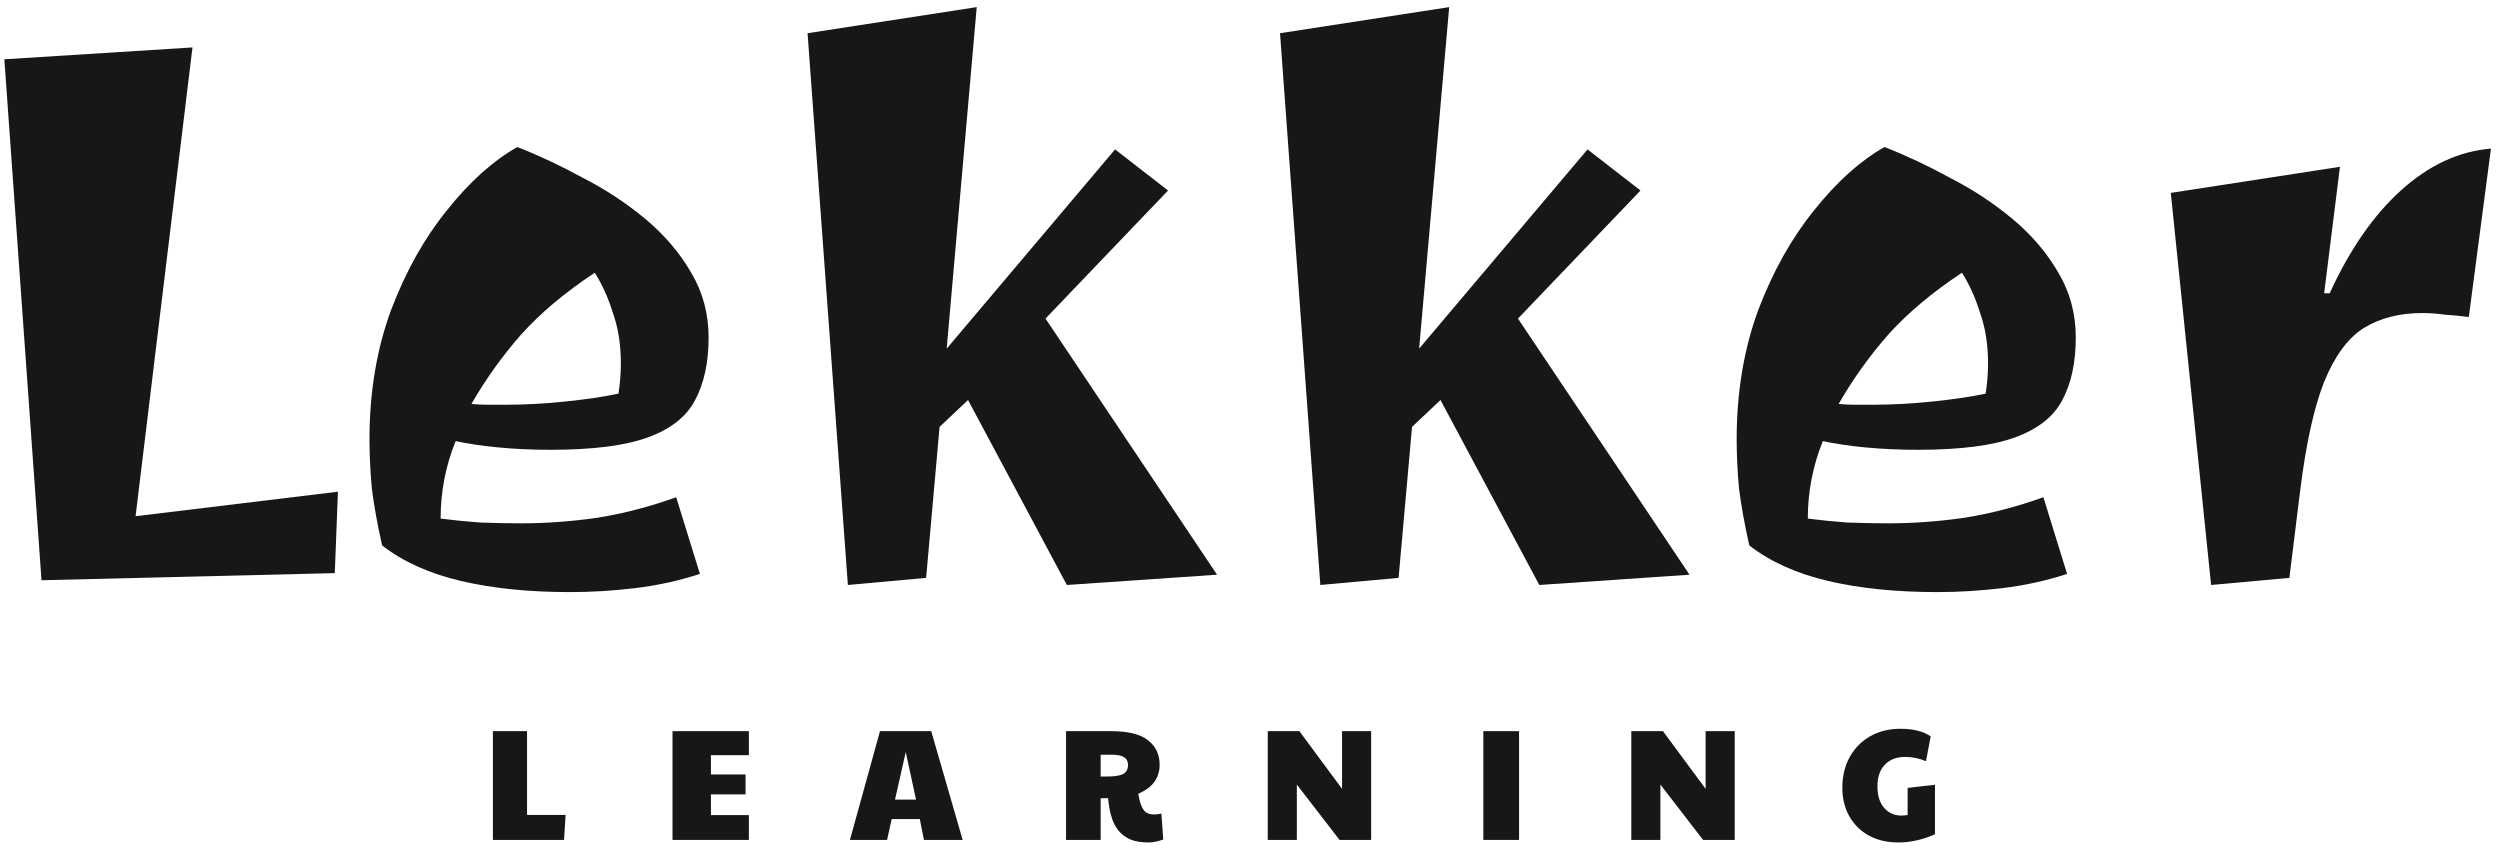
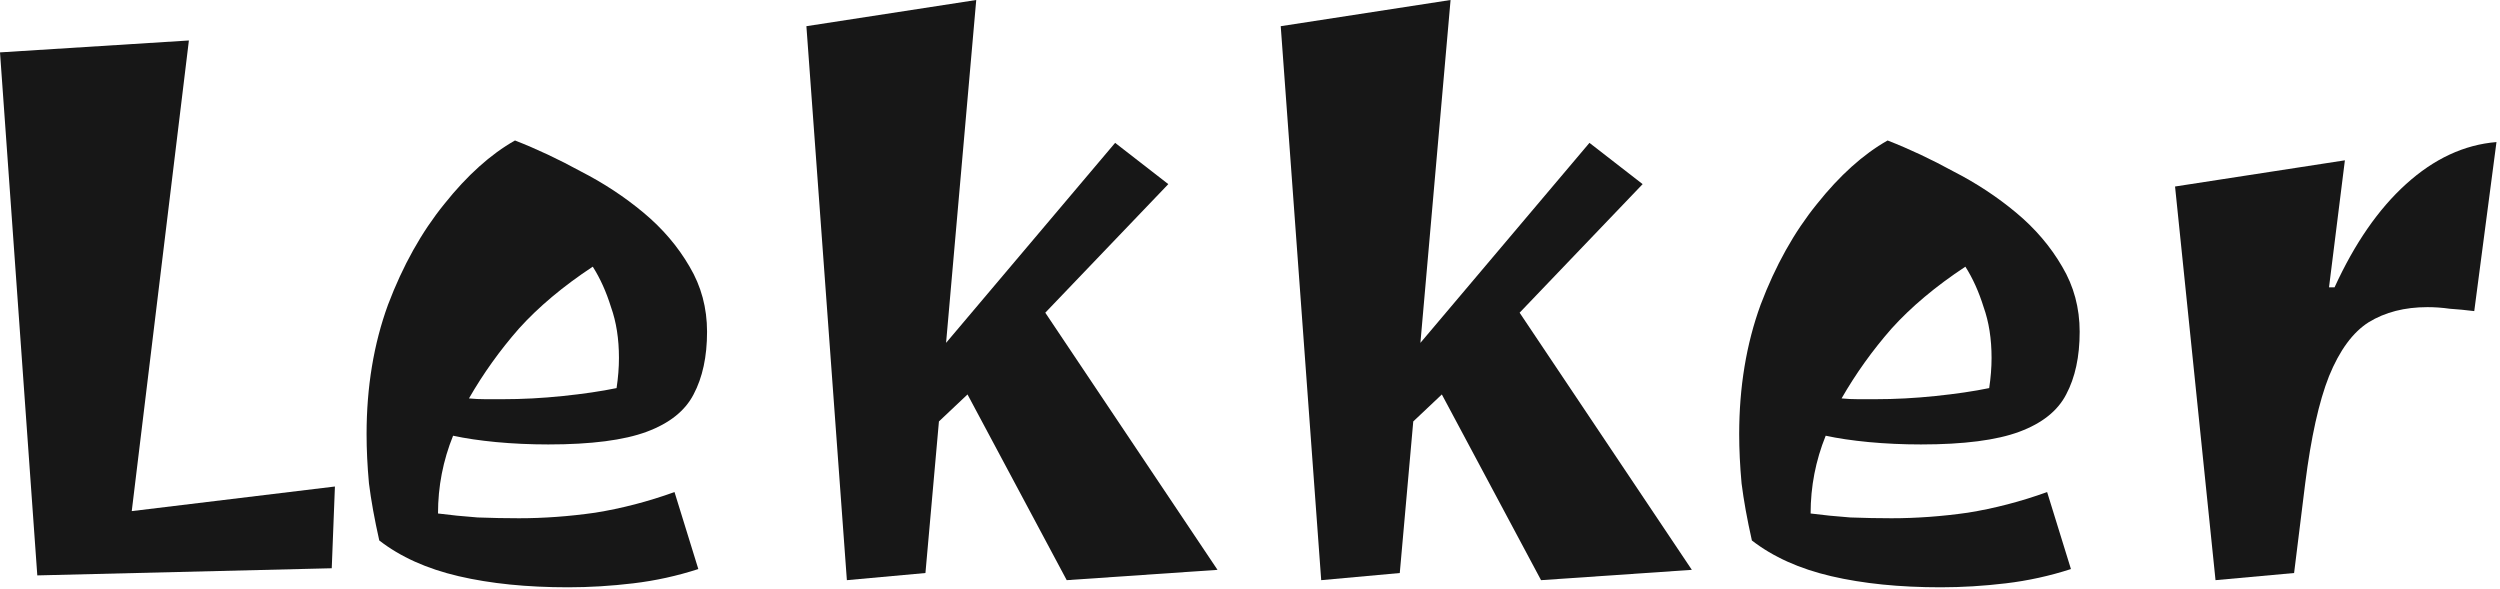
- <svg xmlns="http://www.w3.org/2000/svg" width="253" height="86" viewBox="0 0 253 86" fill="none">
-   <path d="M4.2 58.72L0.44 6L19.48 4.8L13.72 52.24L34.2 49.76L33.88 58L4.2 58.72Z" fill="#171717" />
-   <path d="M57.711 59.92C53.551 59.92 49.871 59.547 46.671 58.8C43.471 58.053 40.804 56.853 38.671 55.2C38.191 53.067 37.844 51.147 37.631 49.44C37.471 47.68 37.391 46.027 37.391 44.48C37.391 39.733 38.111 35.387 39.551 31.44C41.044 27.493 42.937 24.107 45.231 21.28C47.524 18.4 49.897 16.267 52.351 14.88C54.537 15.733 56.751 16.773 58.991 18C61.284 19.173 63.391 20.56 65.311 22.16C67.231 23.76 68.777 25.573 69.951 27.6C71.124 29.573 71.711 31.76 71.711 34.16C71.711 36.667 71.257 38.773 70.351 40.48C69.497 42.133 67.924 43.387 65.631 44.24C63.337 45.093 60.031 45.52 55.711 45.52C53.897 45.52 52.137 45.44 50.431 45.28C48.777 45.12 47.337 44.907 46.111 44.64C45.097 47.147 44.591 49.76 44.591 52.48C45.817 52.64 47.151 52.773 48.591 52.88C50.031 52.933 51.417 52.96 52.751 52.96C55.257 52.96 57.817 52.773 60.431 52.4C63.097 51.973 65.764 51.28 68.431 50.32L70.831 58.08C68.697 58.773 66.511 59.253 64.271 59.52C62.031 59.787 59.844 59.92 57.711 59.92ZM51.071 40.96C53.097 40.96 55.124 40.853 57.151 40.64C59.231 40.427 61.044 40.16 62.591 39.84C62.751 38.773 62.831 37.76 62.831 36.8C62.831 34.88 62.564 33.173 62.031 31.68C61.551 30.133 60.937 28.773 60.191 27.6C57.204 29.573 54.724 31.653 52.751 33.84C50.831 36.027 49.151 38.373 47.711 40.88C48.244 40.933 48.804 40.96 49.391 40.96C49.977 40.96 50.537 40.96 51.071 40.96Z" fill="#171717" />
-   <path d="M85.805 59.2L81.725 3.36L98.845 0.72L95.805 35.28L112.845 15.12L118.205 19.28L105.805 32.24L123.165 58.16L107.965 59.2L97.965 40.48L95.085 43.2L93.725 58.48L85.805 59.2Z" fill="#171717" />
-   <path d="M133.618 59.2L129.538 3.36L146.658 0.72L143.618 35.28L160.658 15.12L166.018 19.28L153.618 32.24L170.978 58.16L155.778 59.2L145.777 40.48L142.898 43.2L141.538 58.48L133.618 59.2Z" fill="#171717" />
-   <path d="M196.07 59.92C191.91 59.92 188.23 59.547 185.03 58.8C181.83 58.053 179.163 56.853 177.03 55.2C176.55 53.067 176.203 51.147 175.99 49.44C175.83 47.68 175.75 46.027 175.75 44.48C175.75 39.733 176.47 35.387 177.91 31.44C179.403 27.493 181.297 24.107 183.59 21.28C185.883 18.4 188.257 16.267 190.71 14.88C192.897 15.733 195.11 16.773 197.35 18C199.643 19.173 201.75 20.56 203.67 22.16C205.59 23.76 207.137 25.573 208.31 27.6C209.483 29.573 210.07 31.76 210.07 34.16C210.07 36.667 209.617 38.773 208.71 40.48C207.857 42.133 206.283 43.387 203.99 44.24C201.697 45.093 198.39 45.52 194.07 45.52C192.257 45.52 190.497 45.44 188.79 45.28C187.137 45.12 185.697 44.907 184.47 44.64C183.457 47.147 182.95 49.76 182.95 52.48C184.177 52.64 185.51 52.773 186.95 52.88C188.39 52.933 189.777 52.96 191.11 52.96C193.617 52.96 196.177 52.773 198.79 52.4C201.457 51.973 204.123 51.28 206.79 50.32L209.19 58.08C207.057 58.773 204.87 59.253 202.63 59.52C200.39 59.787 198.203 59.92 196.07 59.92ZM189.43 40.96C191.457 40.96 193.483 40.853 195.51 40.64C197.59 40.427 199.403 40.16 200.95 39.84C201.11 38.773 201.19 37.76 201.19 36.8C201.19 34.88 200.923 33.173 200.39 31.68C199.91 30.133 199.297 28.773 198.55 27.6C195.563 29.573 193.083 31.653 191.11 33.84C189.19 36.027 187.51 38.373 186.07 40.88C186.603 40.933 187.163 40.96 187.75 40.96C188.337 40.96 188.897 40.96 189.43 40.96Z" fill="#171717" />
-   <path d="M223.764 59.2L219.684 19.52L236.804 16.88L235.204 29.68H235.764C237.791 25.253 240.191 21.787 242.964 19.28C245.791 16.72 248.831 15.307 252.084 15.04L249.844 32.08C248.991 31.973 248.164 31.893 247.364 31.84C246.618 31.733 245.871 31.68 245.124 31.68C242.831 31.68 240.858 32.187 239.204 33.2C237.604 34.213 236.271 36.027 235.204 38.64C234.191 41.2 233.391 44.8 232.804 49.44L231.684 58.48L223.764 59.2Z" fill="#171717" />
-   <path d="M49.88 85V73.992H53.336V82.472H57.24L57.08 85H49.88Z" fill="#171717" />
-   <path d="M68.058 85V73.992H75.786V76.424H71.946V78.376H75.45V80.392H71.946V82.488H75.786V85H68.058Z" fill="#171717" />
-   <path d="M86.014 85L89.054 73.992H94.238L97.422 85H93.502L93.086 82.888H90.238L89.774 85H86.014ZM90.574 80.92H92.702L91.662 76.104L90.574 80.92Z" fill="#171717" />
-   <path d="M116.219 85.256C115.451 85.256 114.816 85.144 114.315 84.92C113.814 84.685 113.414 84.365 113.115 83.96C112.816 83.555 112.592 83.08 112.443 82.536C112.294 81.992 112.192 81.405 112.139 80.776H111.387V85H107.883V73.992H112.411C114.16 73.992 115.419 74.301 116.187 74.92C116.966 75.528 117.355 76.355 117.355 77.4C117.355 78.029 117.184 78.595 116.843 79.096C116.502 79.587 115.952 79.997 115.195 80.328C115.238 80.563 115.275 80.755 115.307 80.904C115.339 81.053 115.387 81.219 115.451 81.4C115.59 81.784 115.76 82.051 115.963 82.2C116.176 82.349 116.464 82.424 116.827 82.424C117.062 82.424 117.296 82.392 117.531 82.328L117.723 84.952C117.51 85.037 117.28 85.107 117.035 85.16C116.8 85.224 116.528 85.256 116.219 85.256ZM111.387 78.584H111.995C112.784 78.584 113.339 78.499 113.659 78.328C113.99 78.147 114.155 77.843 114.155 77.416C114.155 77.053 114.022 76.792 113.755 76.632C113.488 76.461 113.067 76.376 112.491 76.376H111.387V78.584Z" fill="#171717" />
-   <path d="M128.296 85V73.992H131.496L135.816 79.832V73.992H138.76V85H135.56L131.24 79.4V85H128.296Z" fill="#171717" />
-   <path d="M150.114 85V73.992H153.73V85H150.114Z" fill="#171717" />
-   <path d="M165.089 85V73.992H168.289L172.609 79.832V73.992H175.553V85H172.353L168.033 79.4V85H165.089Z" fill="#171717" />
-   <path d="M192.124 85.256C190.972 85.256 189.969 85.021 189.116 84.552C188.273 84.083 187.617 83.432 187.148 82.6C186.679 81.768 186.444 80.808 186.444 79.72C186.444 78.557 186.689 77.528 187.18 76.632C187.671 75.736 188.359 75.032 189.244 74.52C190.129 74.008 191.159 73.752 192.332 73.752C193.612 73.752 194.631 74.008 195.388 74.52L194.908 77.032C194.236 76.744 193.537 76.6 192.812 76.6C191.937 76.6 191.249 76.861 190.748 77.384C190.247 77.907 189.996 78.632 189.996 79.56C189.996 80.499 190.22 81.229 190.668 81.752C191.127 82.275 191.708 82.536 192.412 82.536C192.668 82.536 192.881 82.515 193.052 82.472V79.736L195.82 79.416V84.424C195.212 84.701 194.593 84.909 193.964 85.048C193.335 85.187 192.721 85.256 192.124 85.256Z" fill="#171717" />
+ <svg xmlns="http://www.w3.org/2000/svg" width="378" height="89" viewBox="0 0 378 89" fill="none">
+   <path d="M5.64 87L0 7.92L28.56 6.12L19.92 77.28L50.64 73.56L50.16 85.92L5.64 87Z" fill="#171717" />
+   <path d="M85.906 88.8C79.666 88.8 74.146 88.24 69.346 87.12C64.546 86 60.546 84.2 57.346 81.72C56.626 78.52 56.106 75.64 55.786 73.08C55.546 70.44 55.426 67.96 55.426 65.64C55.426 58.52 56.506 52 58.666 46.08C60.906 40.16 63.746 35.08 67.186 30.84C70.626 26.52 74.186 23.32 77.866 21.24C81.146 22.52 84.466 24.08 87.826 25.92C91.266 27.68 94.426 29.76 97.306 32.16C100.186 34.56 102.506 37.28 104.266 40.32C106.026 43.28 106.906 46.56 106.906 50.16C106.906 53.92 106.226 57.08 104.866 59.64C103.586 62.12 101.226 64 97.786 65.28C94.346 66.56 89.386 67.2 82.906 67.2C80.186 67.2 77.546 67.08 74.986 66.84C72.506 66.6 70.346 66.28 68.506 65.88C66.986 69.64 66.226 73.56 66.226 77.64C68.066 77.88 70.066 78.08 72.226 78.24C74.386 78.32 76.466 78.36 78.466 78.36C82.226 78.36 86.066 78.08 89.986 77.52C93.986 76.88 97.986 75.84 101.986 74.4L105.586 86.04C102.386 87.08 99.106 87.8 95.746 88.2C92.386 88.6 89.106 88.8 85.906 88.8ZM75.946 60.36C78.986 60.36 82.026 60.2 85.066 59.88C88.186 59.56 90.906 59.16 93.226 58.68C93.466 57.08 93.586 55.56 93.586 54.12C93.586 51.24 93.186 48.68 92.386 46.44C91.666 44.12 90.746 42.08 89.626 40.32C85.146 43.28 81.426 46.4 78.466 49.68C75.586 52.96 73.066 56.48 70.906 60.24C71.706 60.32 72.546 60.36 73.426 60.36C74.306 60.36 75.146 60.36 75.946 60.36Z" fill="#171717" />
+   <path d="M128.047 87.72L121.927 3.96L147.607 0L143.047 51.84L168.607 21.6L176.647 27.84L158.047 47.28L184.087 86.16L161.287 87.72L146.287 59.64L141.967 63.72L139.927 86.64L128.047 87.72Z" fill="#171717" />
+   <path d="M199.766 87.72L193.646 3.96L219.326 0L214.766 51.84L240.326 21.6L248.366 27.84L229.766 47.28L255.806 86.16L233.006 87.72L218.006 59.64L213.686 63.72L211.646 86.64L199.766 87.72Z" fill="#171717" />
+   <path d="M293.445 88.8C287.205 88.8 281.685 88.24 276.885 87.12C272.085 86 268.085 84.2 264.885 81.72C264.165 78.52 263.645 75.64 263.325 73.08C263.085 70.44 262.965 67.96 262.965 65.64C262.965 58.52 264.045 52 266.205 46.08C268.445 40.16 271.285 35.08 274.725 30.84C278.165 26.52 281.725 23.32 285.405 21.24C288.685 22.52 292.005 24.08 295.365 25.92C298.805 27.68 301.965 29.76 304.845 32.16C307.725 34.56 310.045 37.28 311.805 40.32C313.565 43.28 314.445 46.56 314.445 50.16C314.445 53.92 313.765 57.08 312.405 59.64C311.125 62.12 308.765 64 305.325 65.28C301.885 66.56 296.925 67.2 290.445 67.2C287.725 67.2 285.085 67.08 282.525 66.84C280.045 66.6 277.885 66.28 276.045 65.88C274.525 69.64 273.765 73.56 273.765 77.64C275.605 77.88 277.605 78.08 279.765 78.24C281.925 78.32 284.005 78.36 286.005 78.36C289.765 78.36 293.605 78.08 297.525 77.52C301.525 76.88 305.525 75.84 309.525 74.4L313.125 86.04C309.925 87.08 306.645 87.8 303.285 88.2C299.925 88.6 296.645 88.8 293.445 88.8ZM283.485 60.36C286.525 60.36 289.565 60.2 292.605 59.88C295.725 59.56 298.445 59.16 300.765 58.68C301.005 57.08 301.125 55.56 301.125 54.12C301.125 51.24 300.725 48.68 299.925 46.44C299.205 44.12 298.285 42.08 297.165 40.32C292.685 43.28 288.965 46.4 286.005 49.68C283.125 52.96 280.605 56.48 278.445 60.24C279.245 60.32 280.085 60.36 280.965 60.36C281.845 60.36 282.685 60.36 283.485 60.36Z" fill="#171717" />
+   <path d="M334.987 87.72L328.867 28.2L354.547 24.24L352.147 43.44H352.987C356.027 36.8 359.627 31.6 363.787 27.84C368.027 24 372.587 21.88 377.467 21.48L374.107 47.04C372.827 46.88 371.587 46.76 370.387 46.68C369.267 46.52 368.147 46.44 367.027 46.44C363.587 46.44 360.627 47.2 358.147 48.72C355.747 50.24 353.747 52.96 352.147 56.88C350.627 60.72 349.427 66.12 348.547 73.08L346.867 86.64L334.987 87.72Z" fill="#171717" />
</svg>
